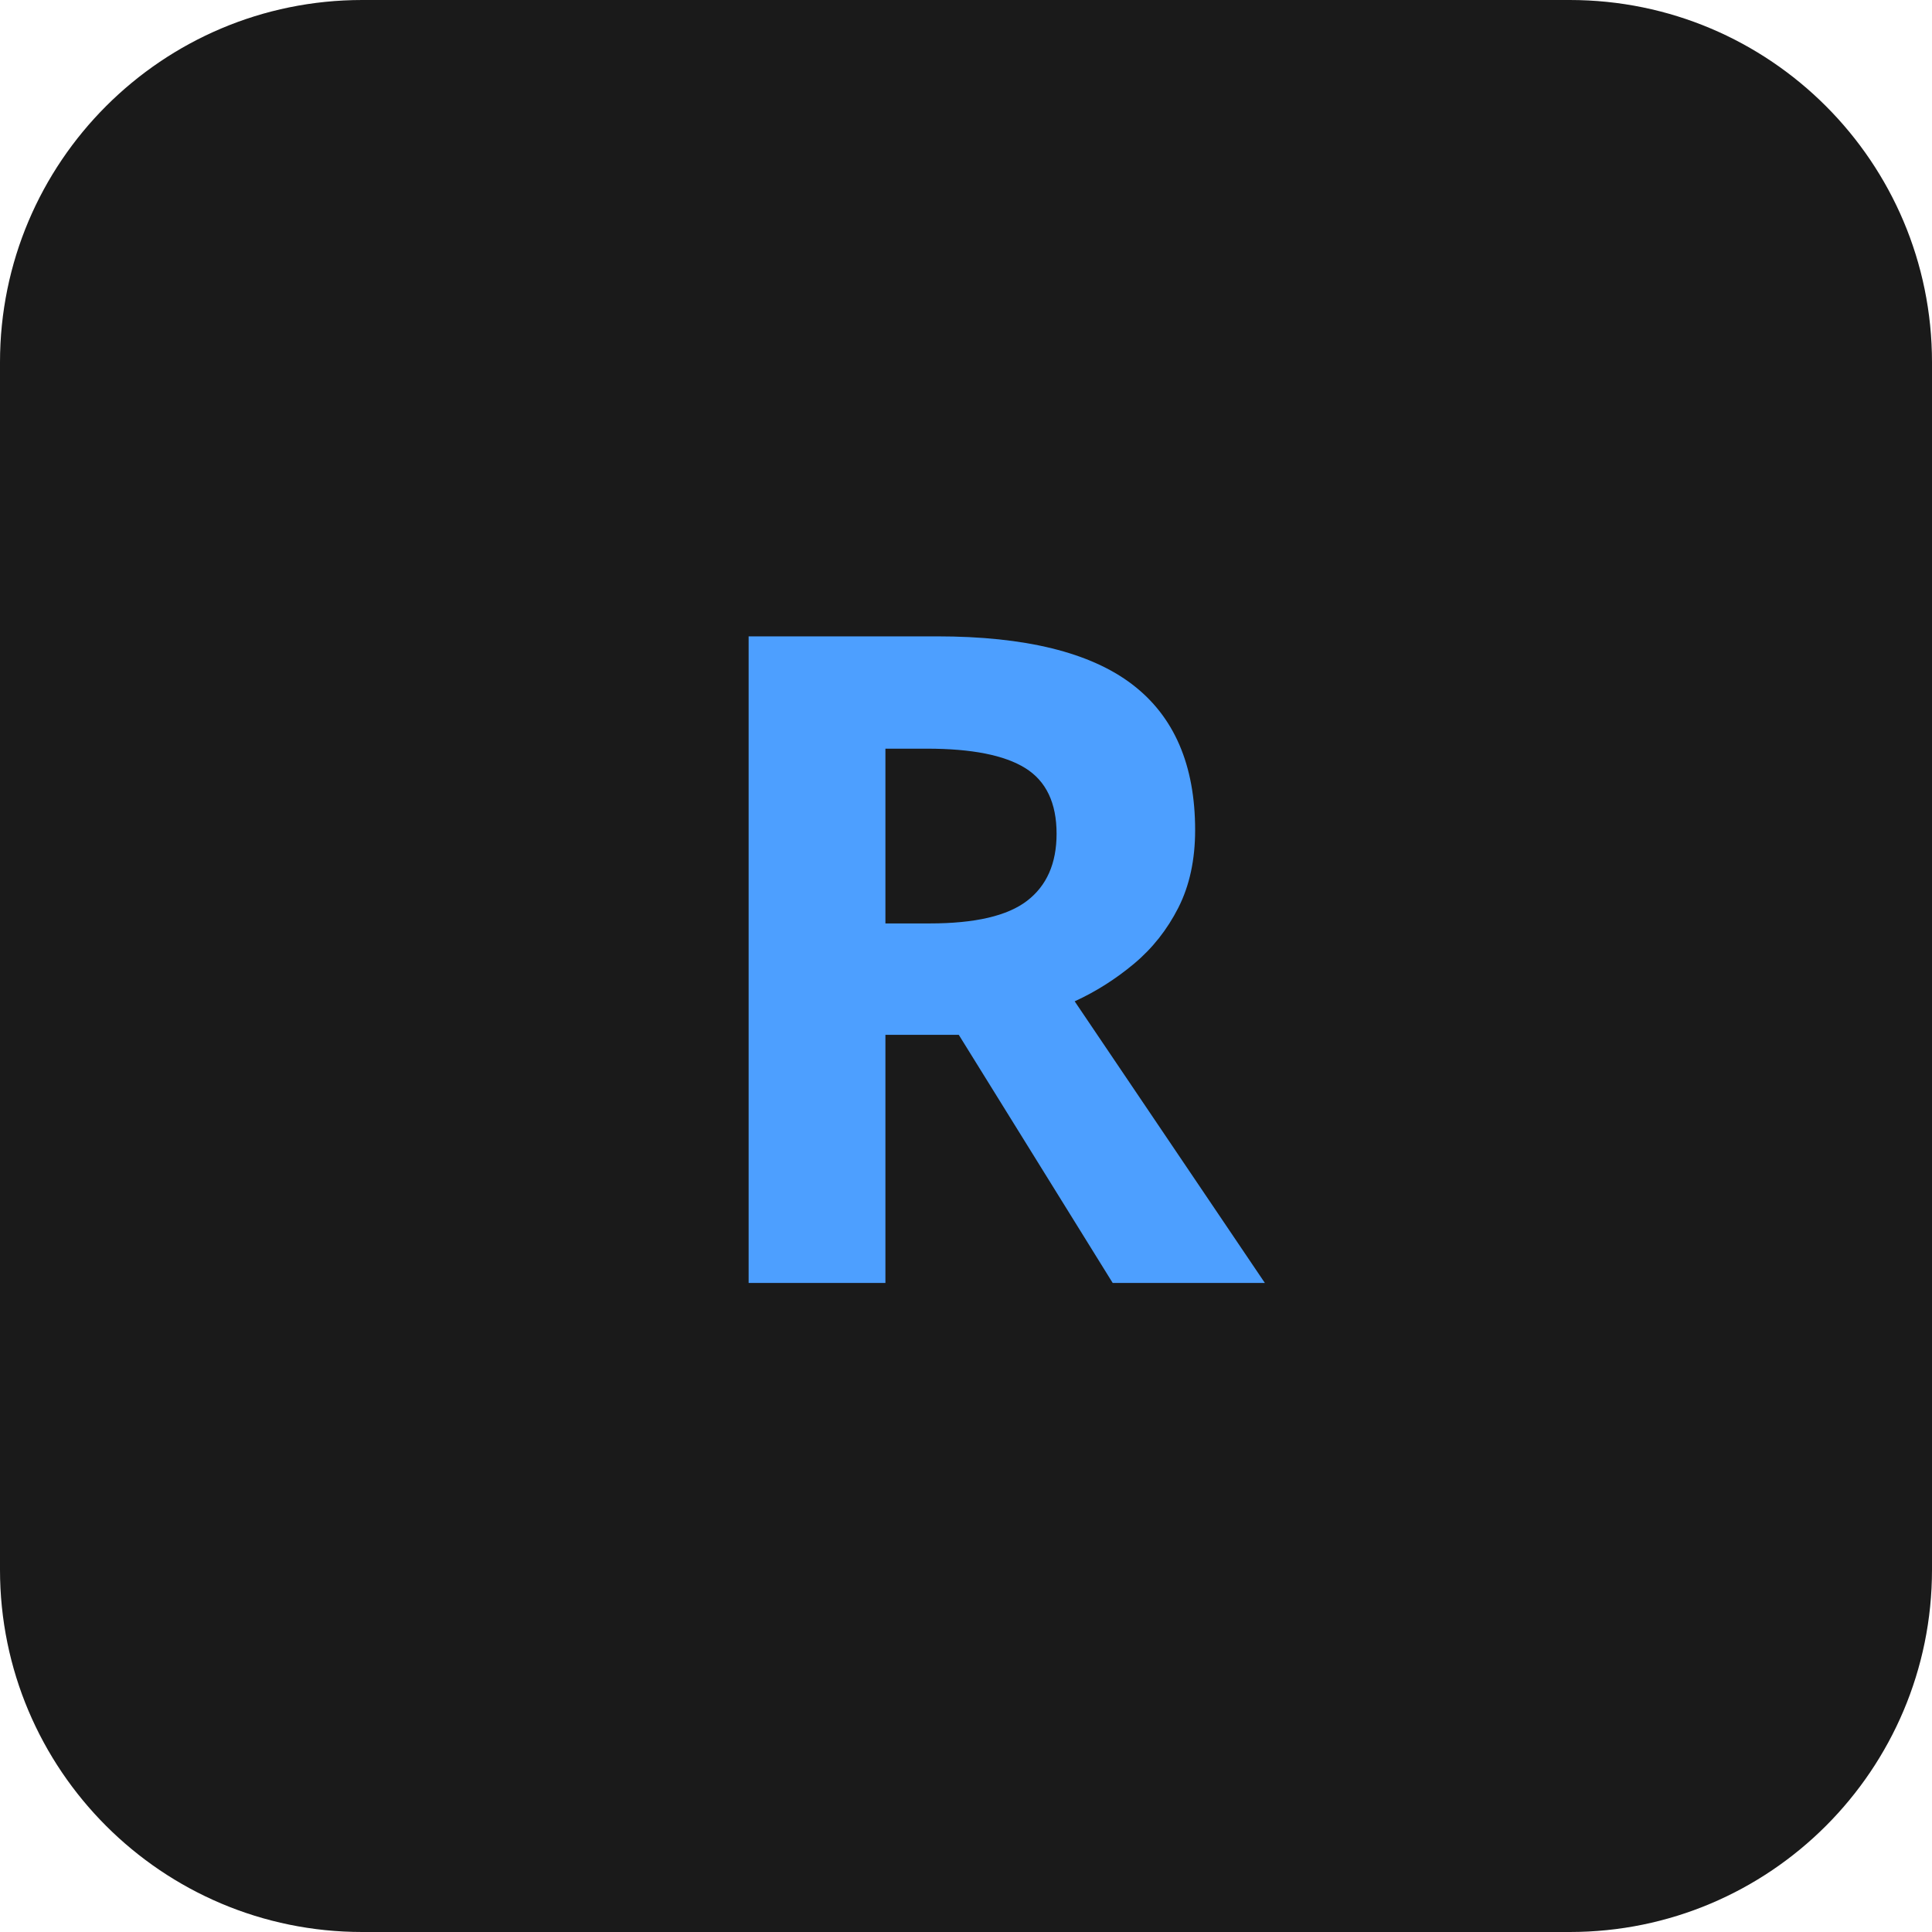
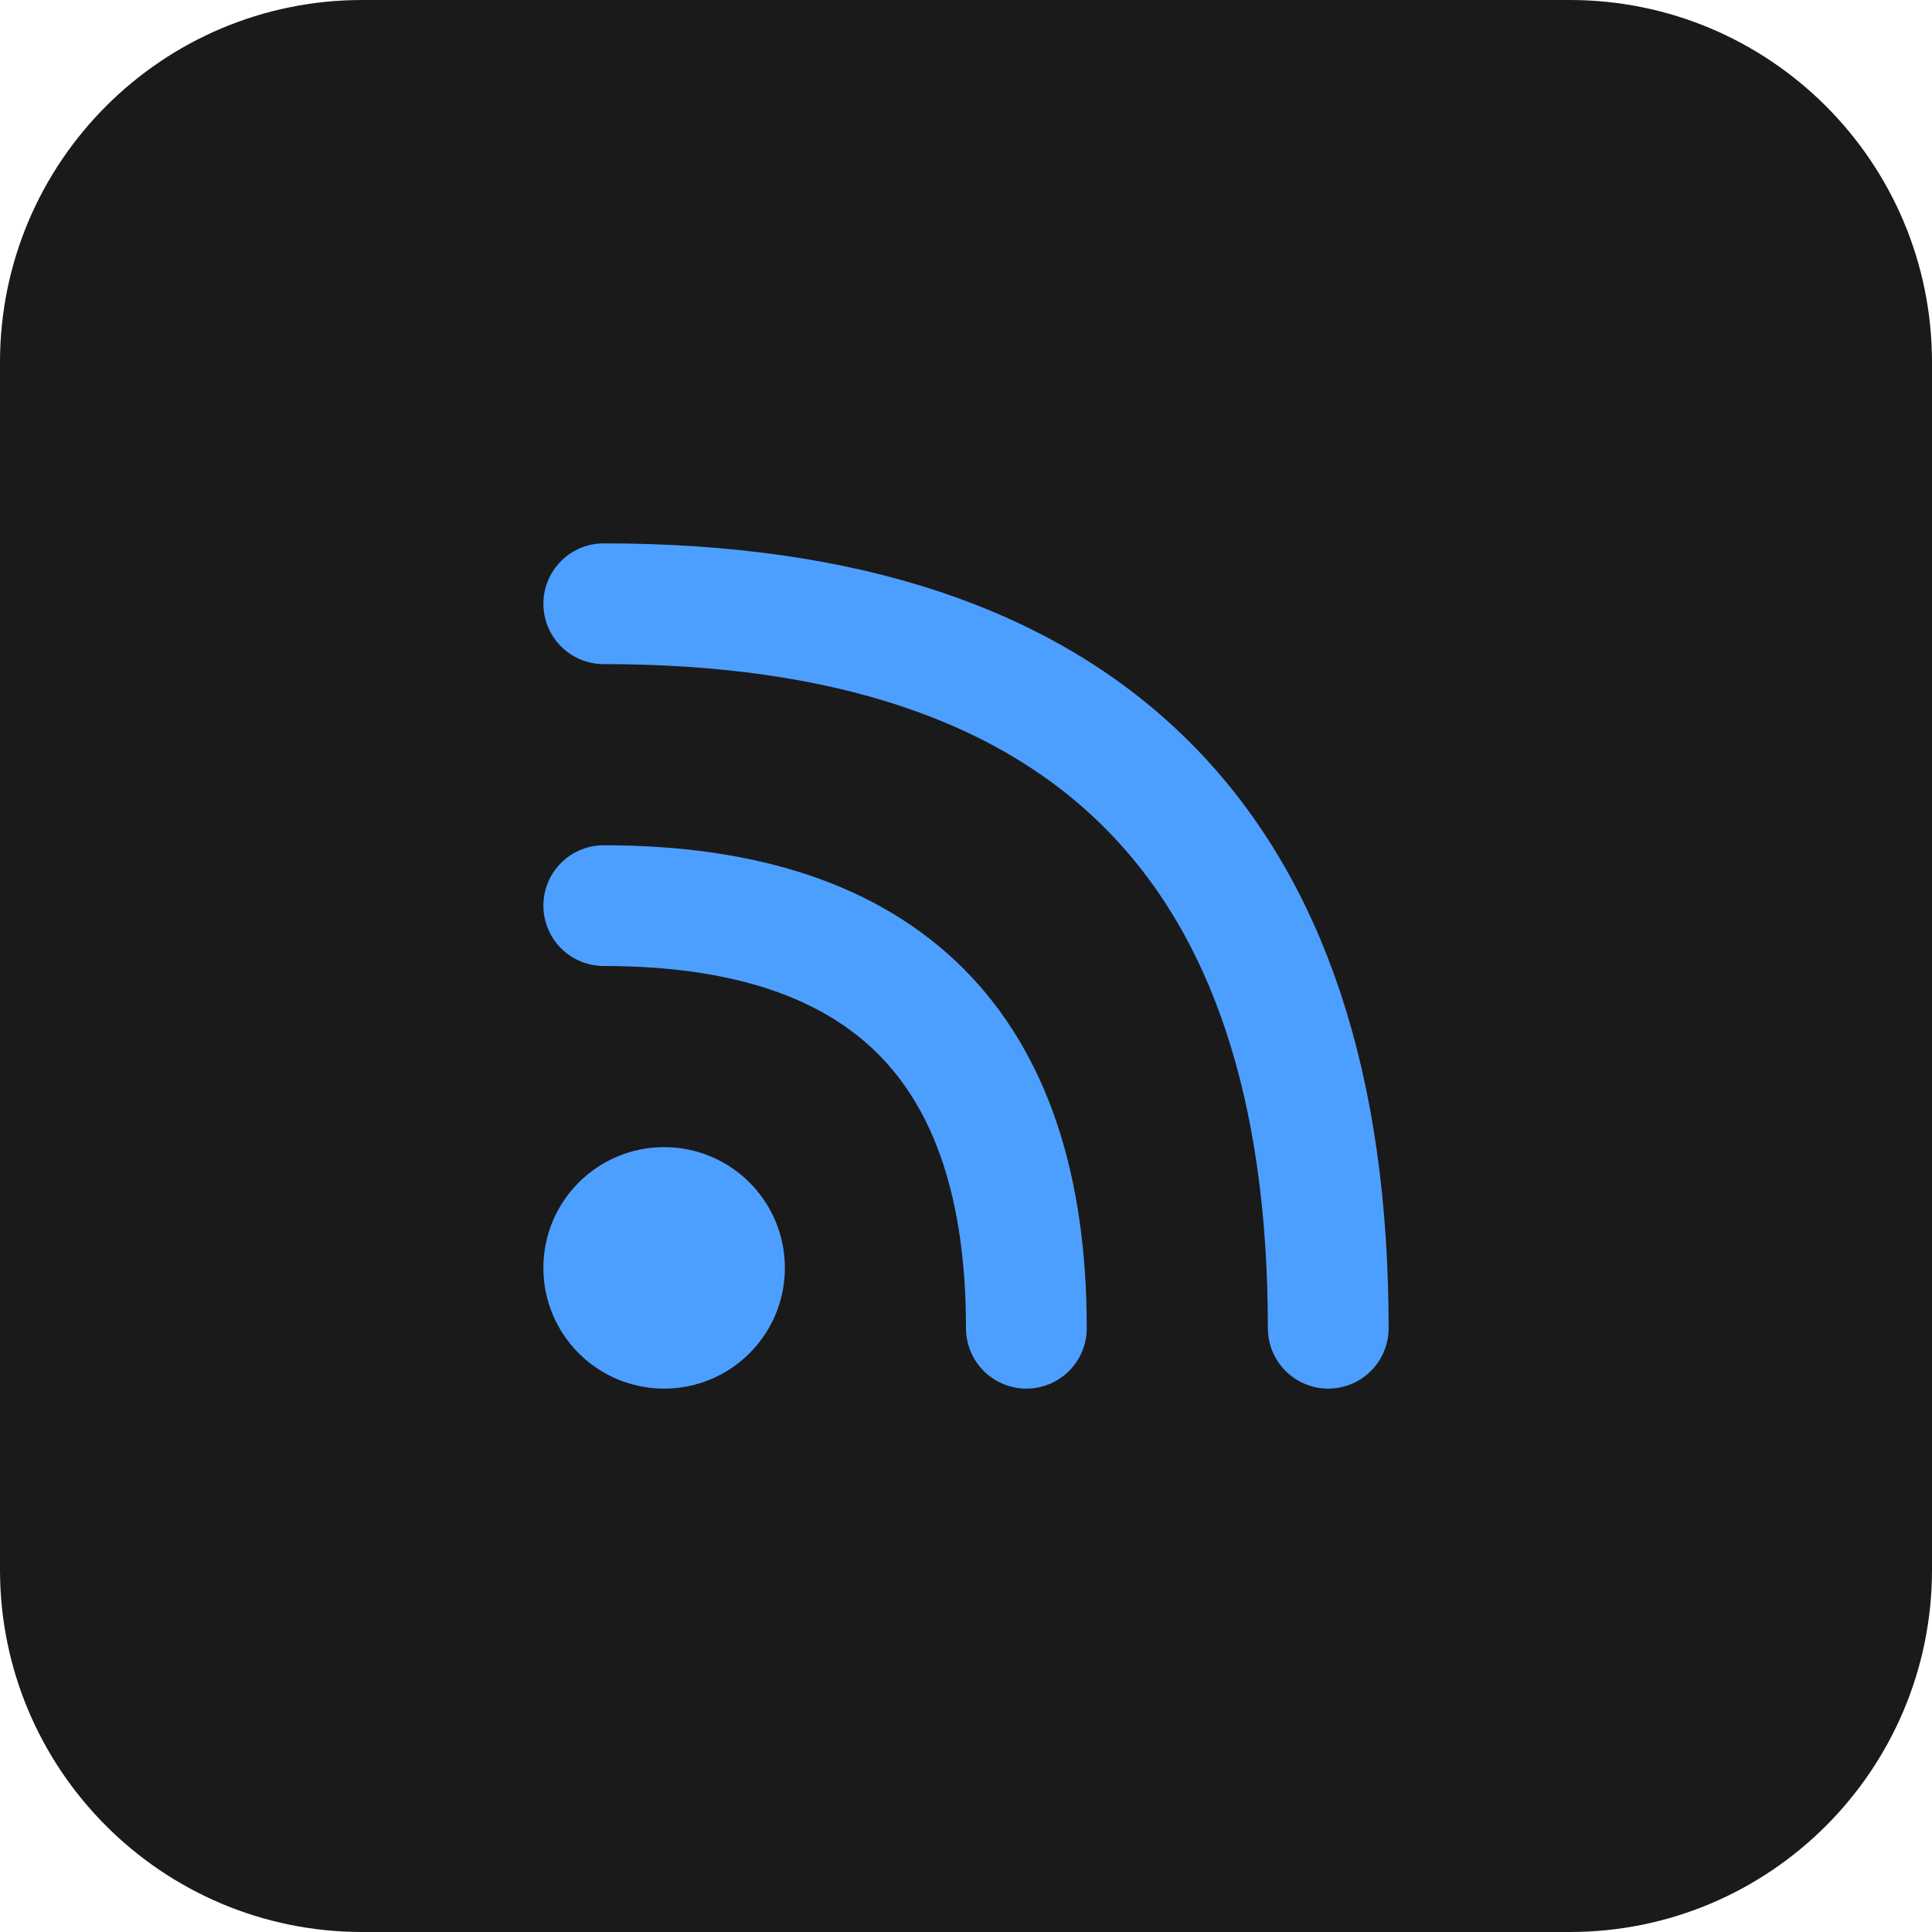
<svg xmlns="http://www.w3.org/2000/svg" width="32" height="32" viewBox="0 0 512 512">
  <rect width="512" height="512" rx="96" fill="#1a1a1a" />
-   <text x="256" y="340" font-family="sans-serif" font-size="240" font-weight="bold" fill="#4d9fff" text-anchor="middle">R</text>
+   <path d="M160 160 Q352 160 352 352" stroke="#4d9fff" stroke-width="32" stroke-linecap="round" fill="none" />
+   <path d="M160 240 Q272 240 272 352" stroke="#4d9fff" stroke-width="32" stroke-linecap="round" fill="none" />
+   <circle cx="176" cy="336" r="32" fill="#4d9fff" />
</svg>
